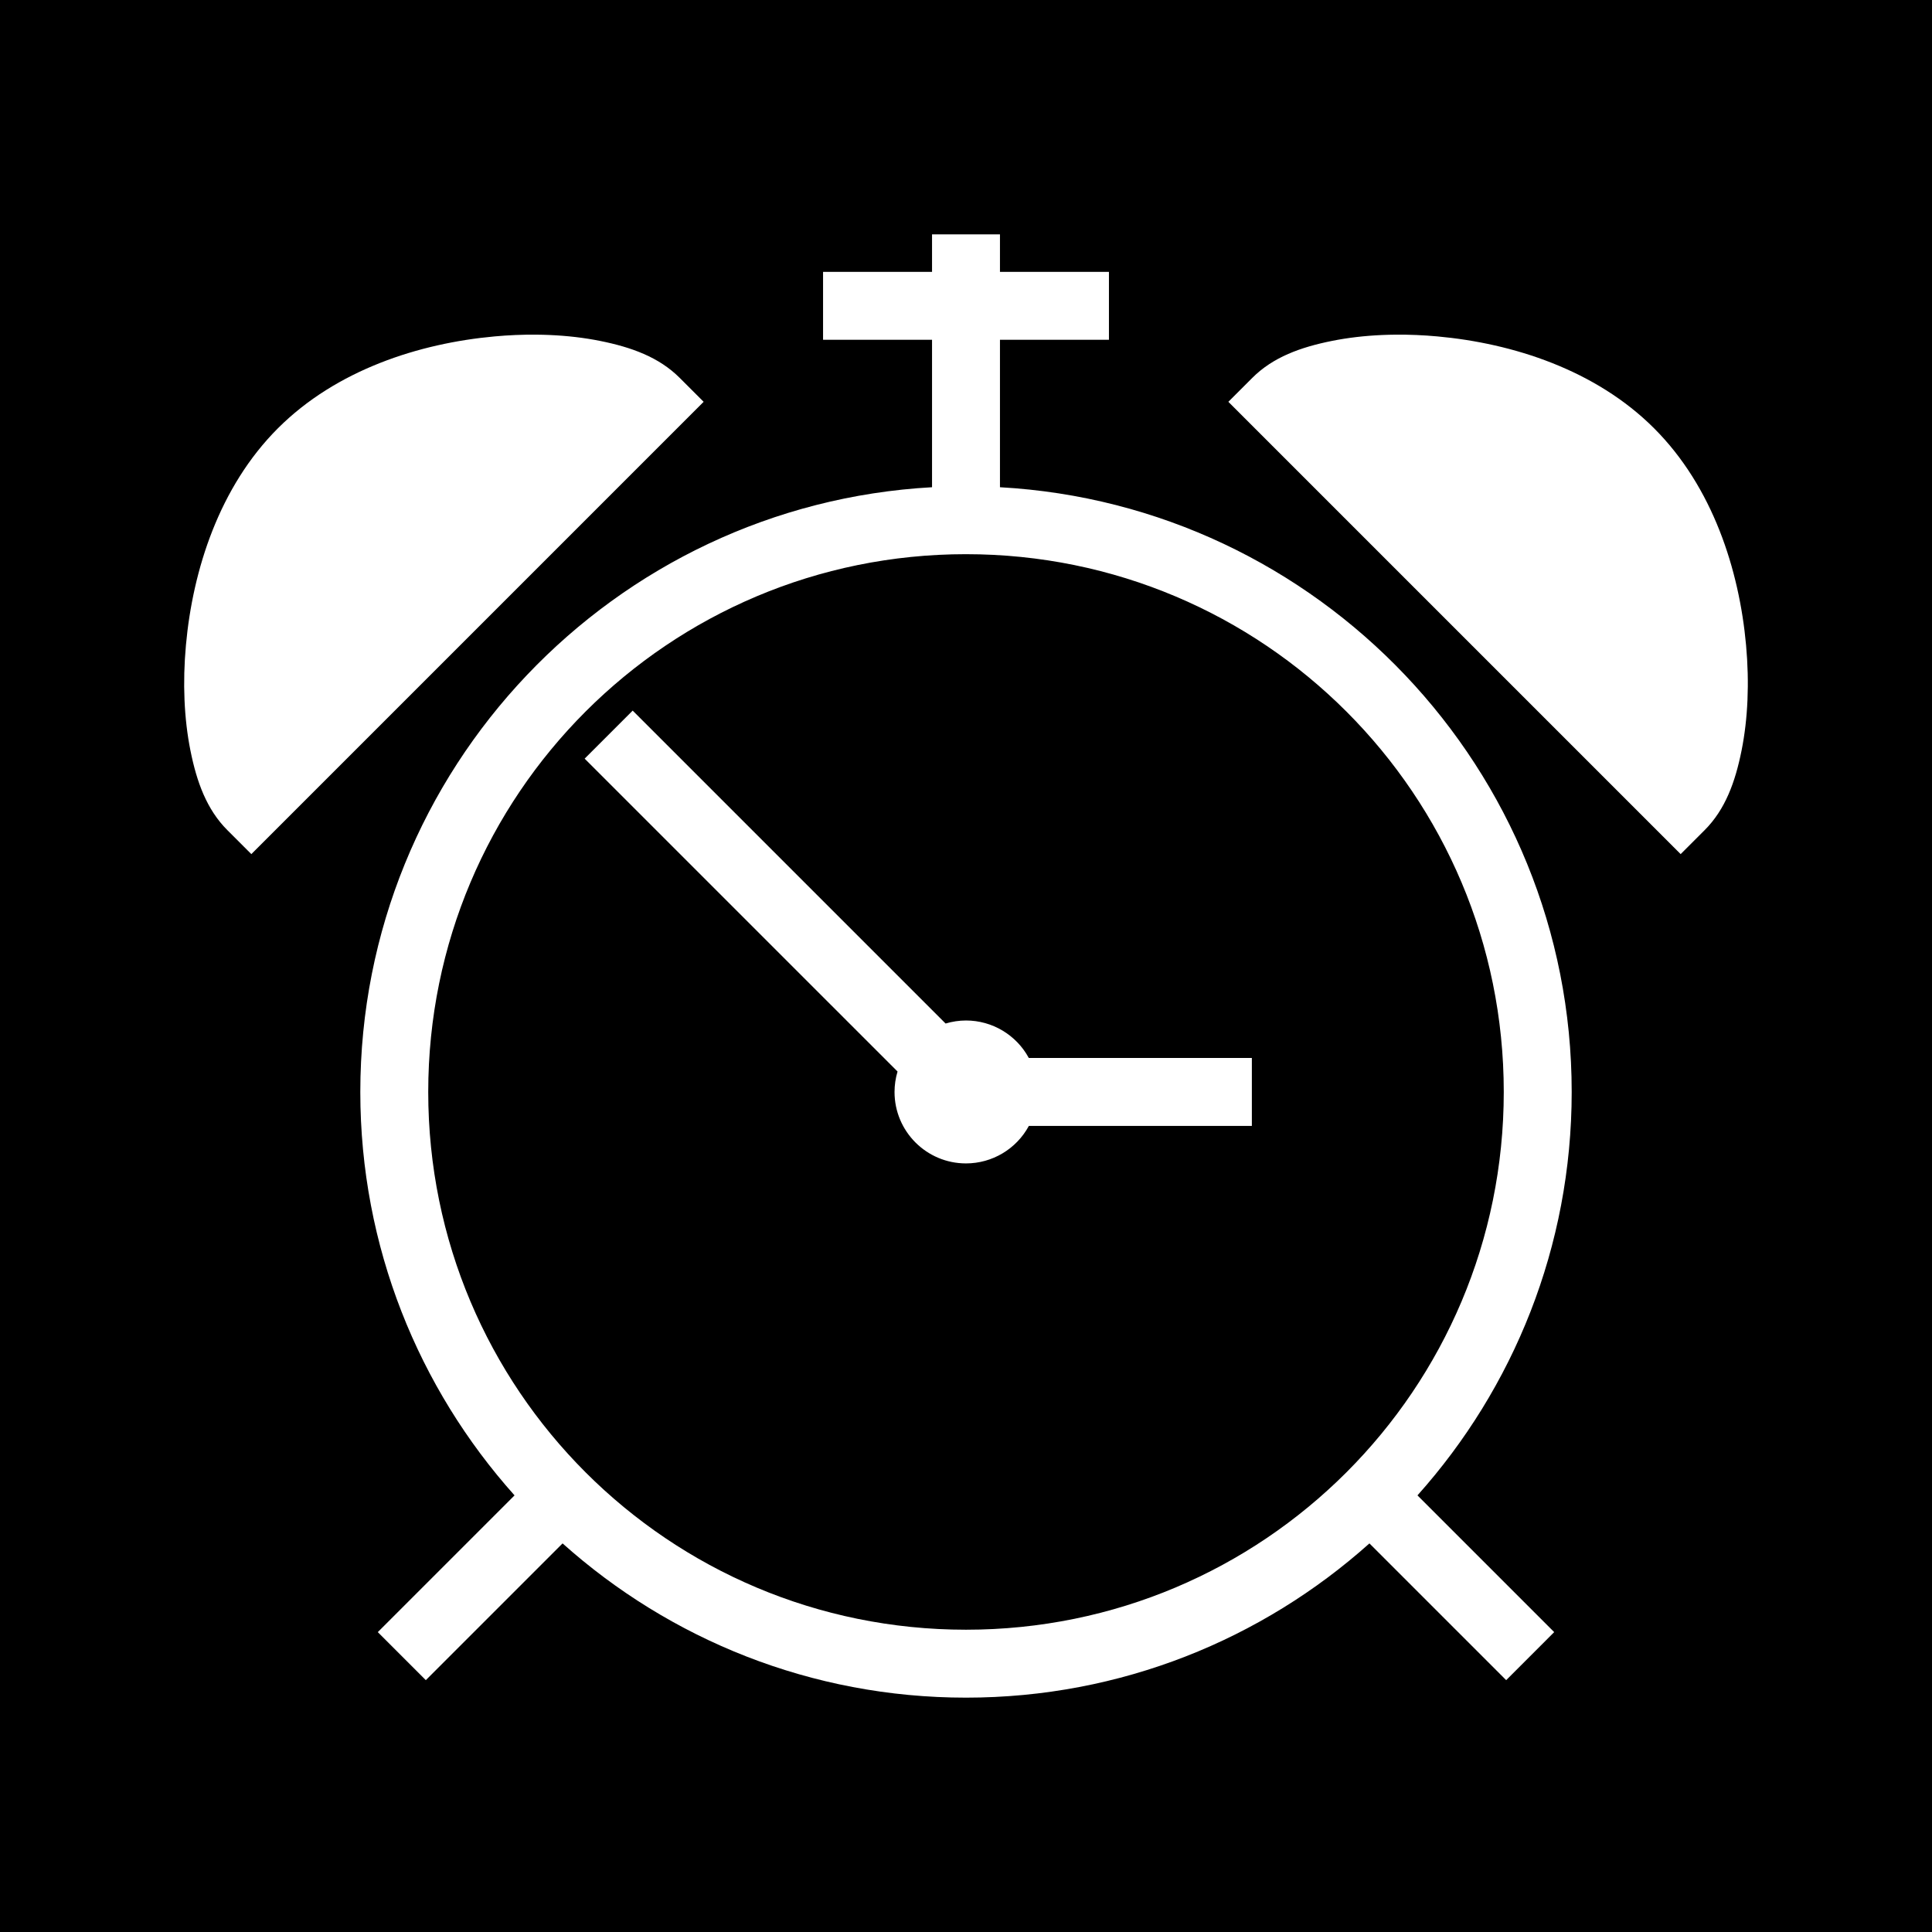
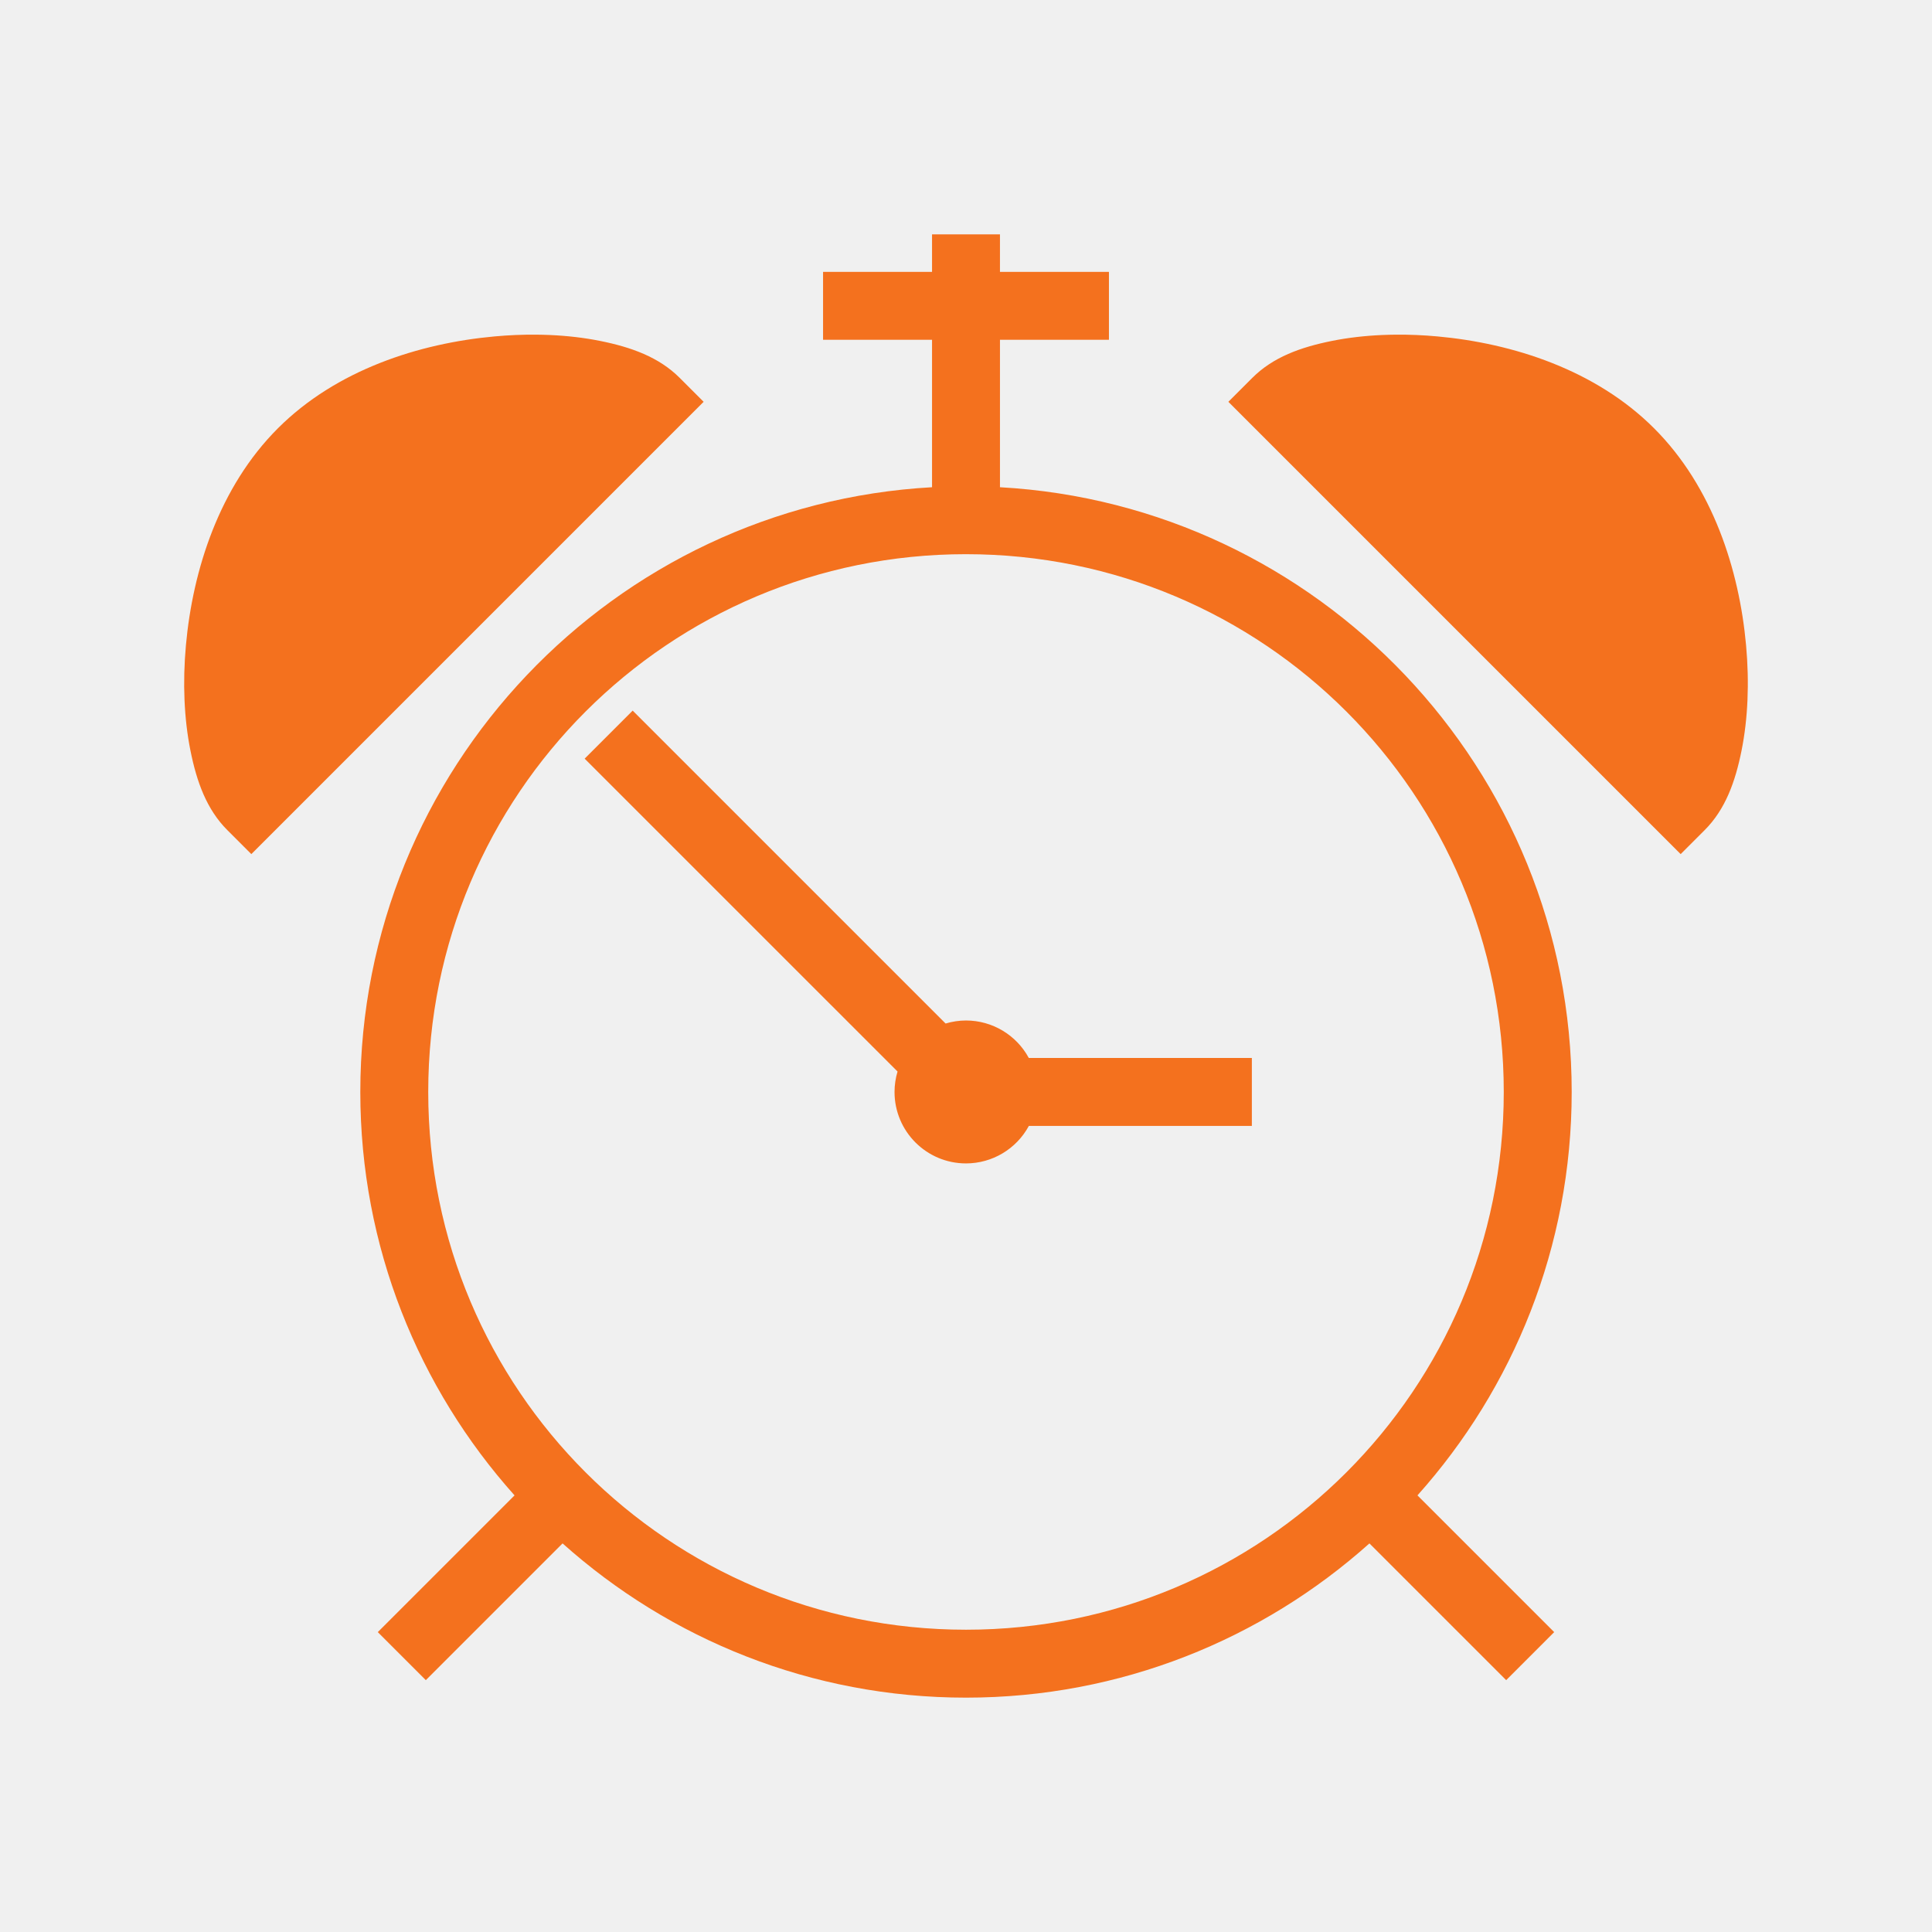
<svg xmlns="http://www.w3.org/2000/svg" viewBox="0 0 512 512">
-   <path d="M0 0h512v512H0z" />
-   <path fill="#fff" d="M247 62.107v9.94h-28.88v18H247v39.074c-84.367 4.682-151.514 74.737-151.514 160.26 0 41.037 15.468 78.508 40.873 106.91l-36.237 36.237 12.727 12.73 36.238-36.24C177.49 434.425 214.96 449.894 256 449.894c41.04 0 78.51-15.47 106.912-40.875l36.238 36.238 12.727-12.73-36.236-36.235c25.406-28.402 40.874-65.873 40.874-106.91 0-85.523-67.147-155.578-151.514-160.26V90.048h28.88v-18H265v-9.94h-18zm-104.906 26.58c-3.583-.03-7.267.125-11.014.465C111.1 90.97 89.15 98 73.637 113.514c-15.514 15.513-22.545 37.462-24.362 57.443-.908 9.99-.488 19.54 1.184 27.898 1.67 8.36 4.315 15.662 9.784 21.13l6.363 6.365 6.366-6.364 113.5-113.502-6.366-6.363c-5.47-5.468-12.77-8.112-21.128-9.784-4.18-.836-8.658-1.358-13.34-1.56-1.17-.05-2.352-.08-3.546-.088zm227.812 0c-1.194.01-2.376.04-3.547.09-4.682.2-9.16.723-13.34 1.56-8.357 1.67-15.658 4.315-21.127 9.784l-6.366 6.364 6.366 6.366 113.5 113.5 6.363-6.364c5.47-5.47 8.113-12.772 9.785-21.13 1.673-8.36 2.093-17.908 1.185-27.9-1.817-19.98-8.848-41.93-24.362-57.442C422.85 98 400.9 90.97 380.92 89.152c-3.747-.34-7.43-.494-11.014-.465zM256 146.865c78.815 0 142.514 63.7 142.514 142.514 0 78.814-63.7 142.513-142.514 142.513-78.815 0-142.514-63.7-142.514-142.514 0-78.816 63.7-142.515 142.514-142.515zm-88.332 41.453l-12.73 12.73 82.92 82.917a18.94 18.94 0 0 0-.797 5.414A18.94 18.94 0 0 0 256 308.317a18.94 18.94 0 0 0 16.66-9.94h59.096v-18h-59.11A18.94 18.94 0 0 0 256 270.44a18.94 18.94 0 0 0-5.408.804l-82.924-82.924z" />
+   <path fill="#F4711E" d="M247 62.107v9.94h-28.88v18H247v39.074c-84.367 4.682-151.514 74.737-151.514 160.26 0 41.037 15.468 78.508 40.873 106.91l-36.237 36.237 12.727 12.73 36.238-36.24C177.49 434.425 214.96 449.894 256 449.894c41.04 0 78.51-15.47 106.912-40.875l36.238 36.238 12.727-12.73-36.236-36.235c25.406-28.402 40.874-65.873 40.874-106.91 0-85.523-67.147-155.578-151.514-160.26V90.048h28.88v-18H265v-9.94h-18zm-104.906 26.58c-3.583-.03-7.267.125-11.014.465C111.1 90.97 89.15 98 73.637 113.514c-15.514 15.513-22.545 37.462-24.362 57.443-.908 9.99-.488 19.54 1.184 27.898 1.67 8.36 4.315 15.662 9.784 21.13l6.363 6.365 6.366-6.364 113.5-113.502-6.366-6.363c-5.47-5.468-12.77-8.112-21.128-9.784-4.18-.836-8.658-1.358-13.34-1.56-1.17-.05-2.352-.08-3.546-.088zm227.812 0c-1.194.01-2.376.04-3.547.09-4.682.2-9.16.723-13.34 1.56-8.357 1.67-15.658 4.315-21.127 9.784l-6.366 6.364 6.366 6.366 113.5 113.5 6.363-6.364c5.47-5.47 8.113-12.772 9.785-21.13 1.673-8.36 2.093-17.908 1.185-27.9-1.817-19.98-8.848-41.93-24.362-57.442C422.85 98 400.9 90.97 380.92 89.152c-3.747-.34-7.43-.494-11.014-.465zM256 146.865c78.815 0 142.514 63.7 142.514 142.514 0 78.814-63.7 142.513-142.514 142.513-78.815 0-142.514-63.7-142.514-142.514 0-78.816 63.7-142.515 142.514-142.515zm-88.332 41.453l-12.73 12.73 82.92 82.917a18.94 18.94 0 0 0-.797 5.414A18.94 18.94 0 0 0 256 308.317a18.94 18.94 0 0 0 16.66-9.94h59.096v-18h-59.11A18.94 18.94 0 0 0 256 270.44a18.94 18.94 0 0 0-5.408.804l-82.924-82.924z" />
</svg>
